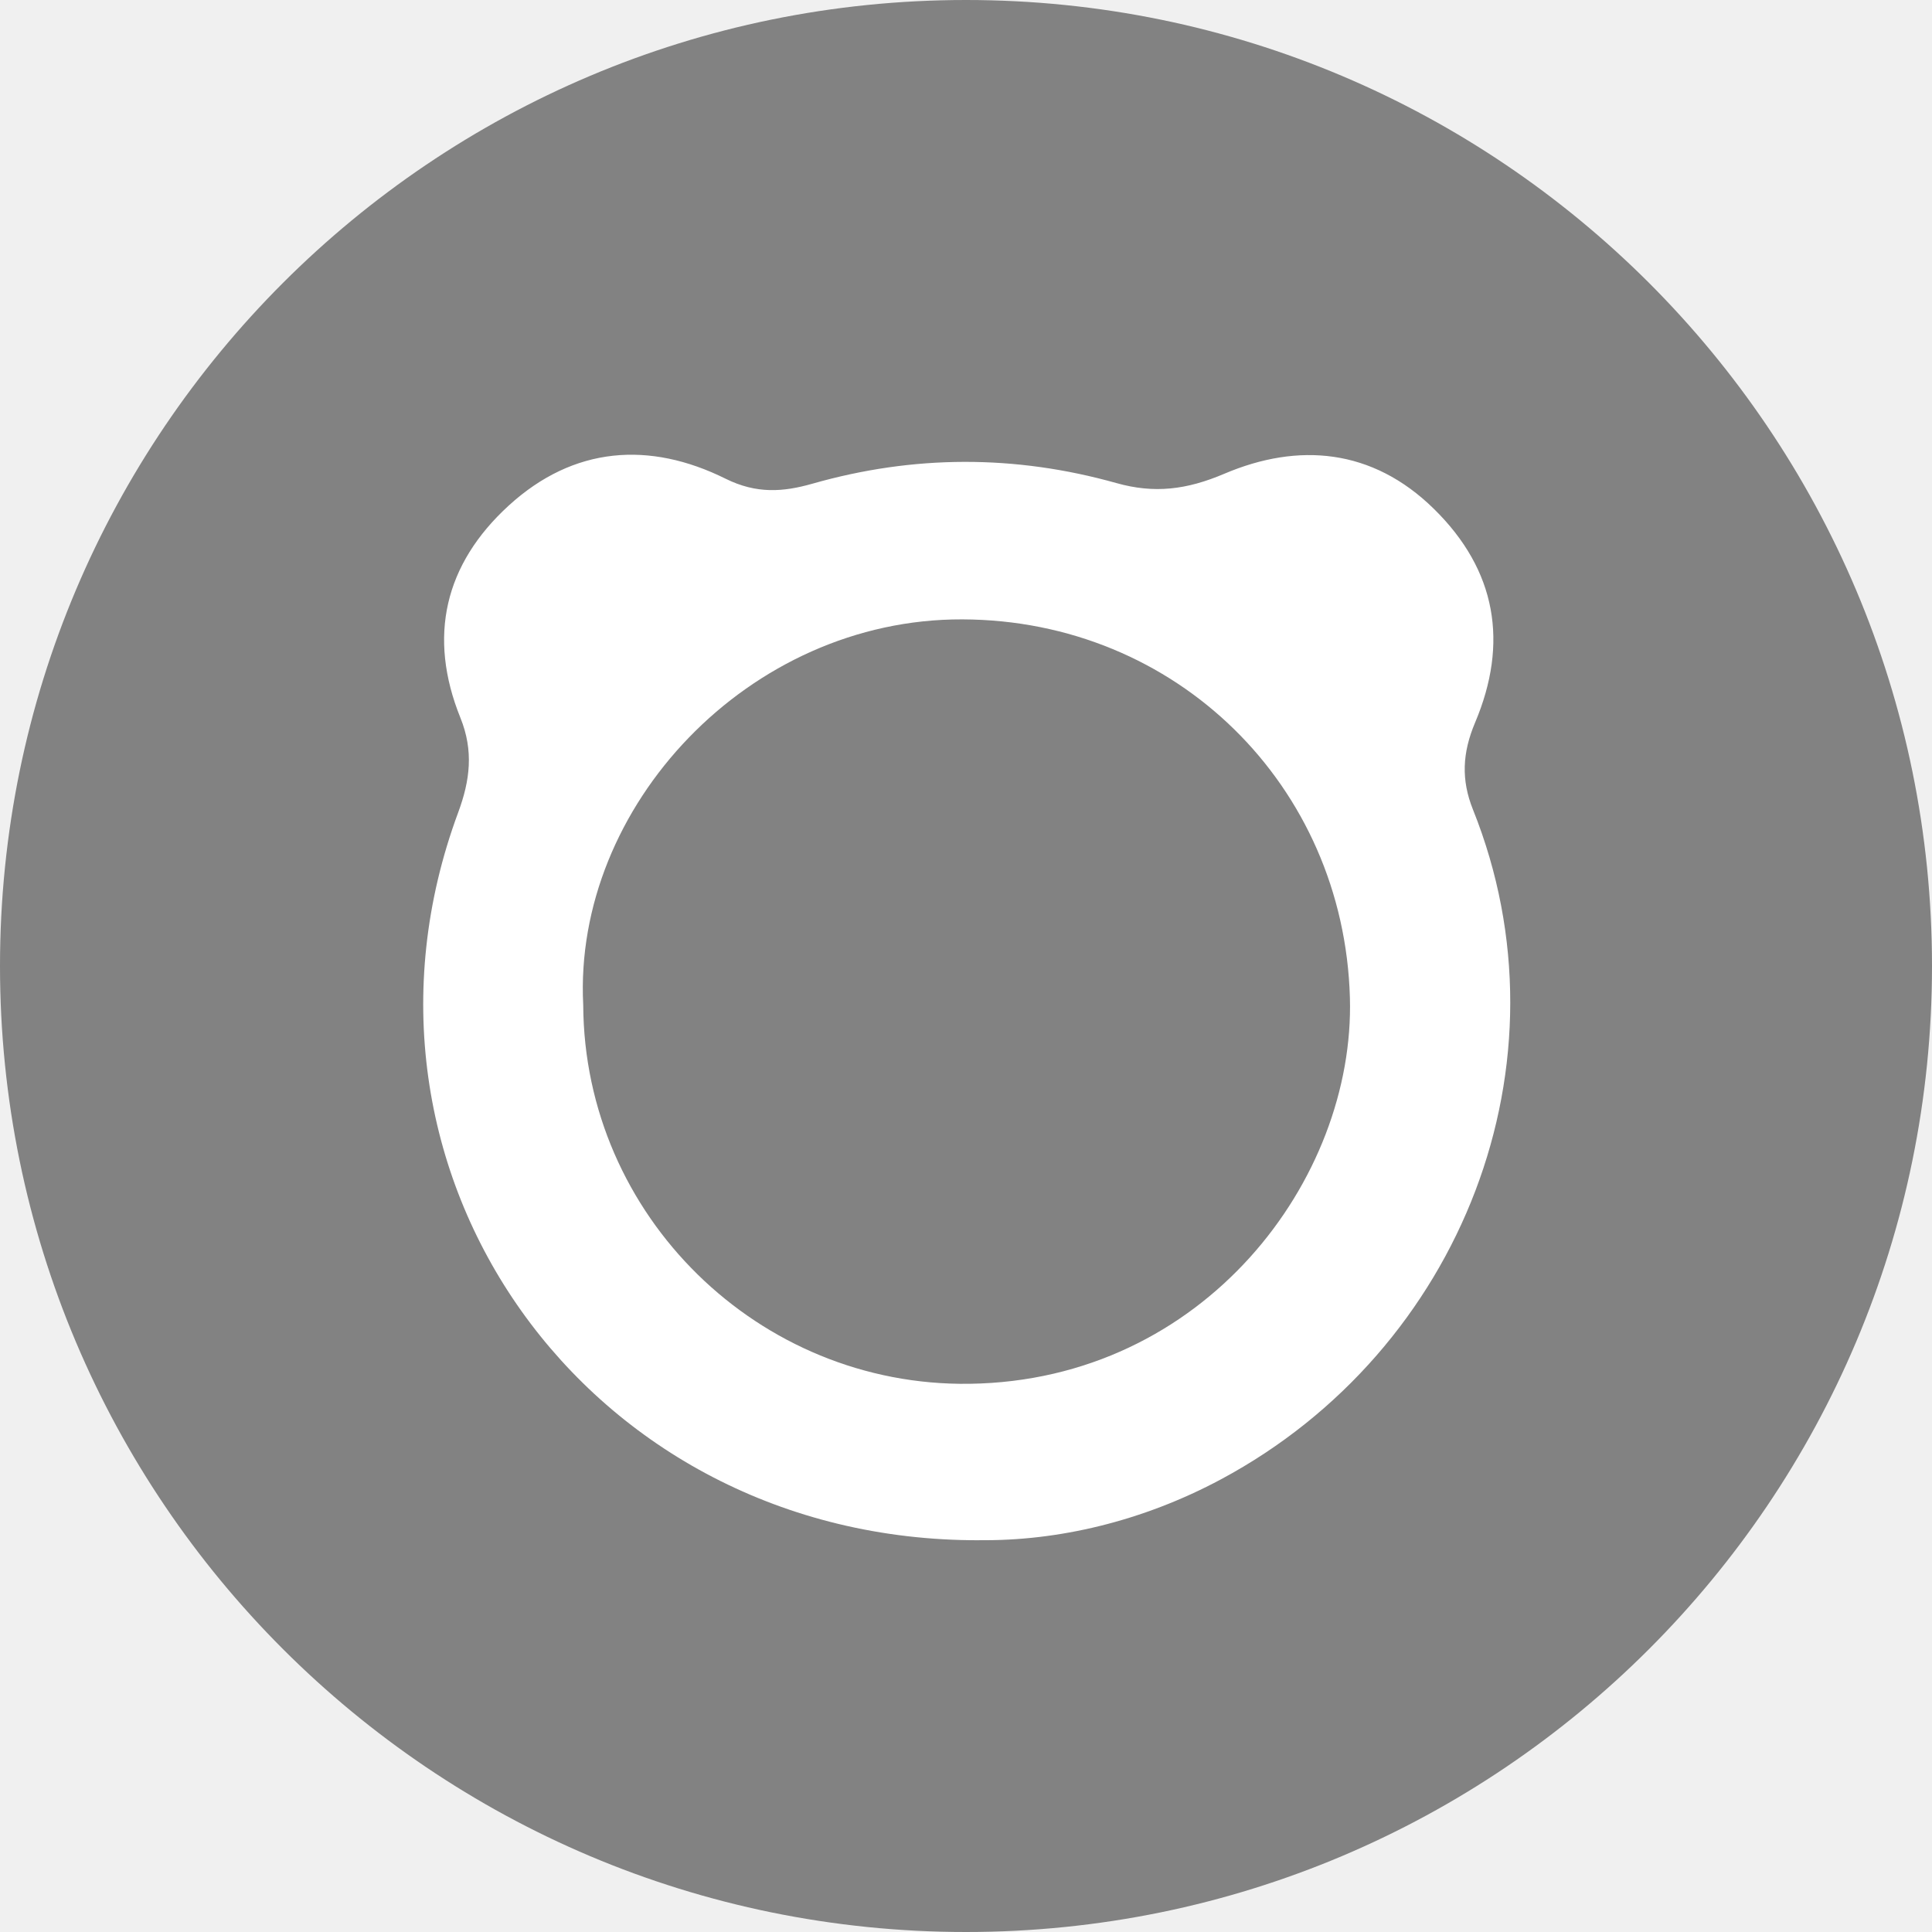
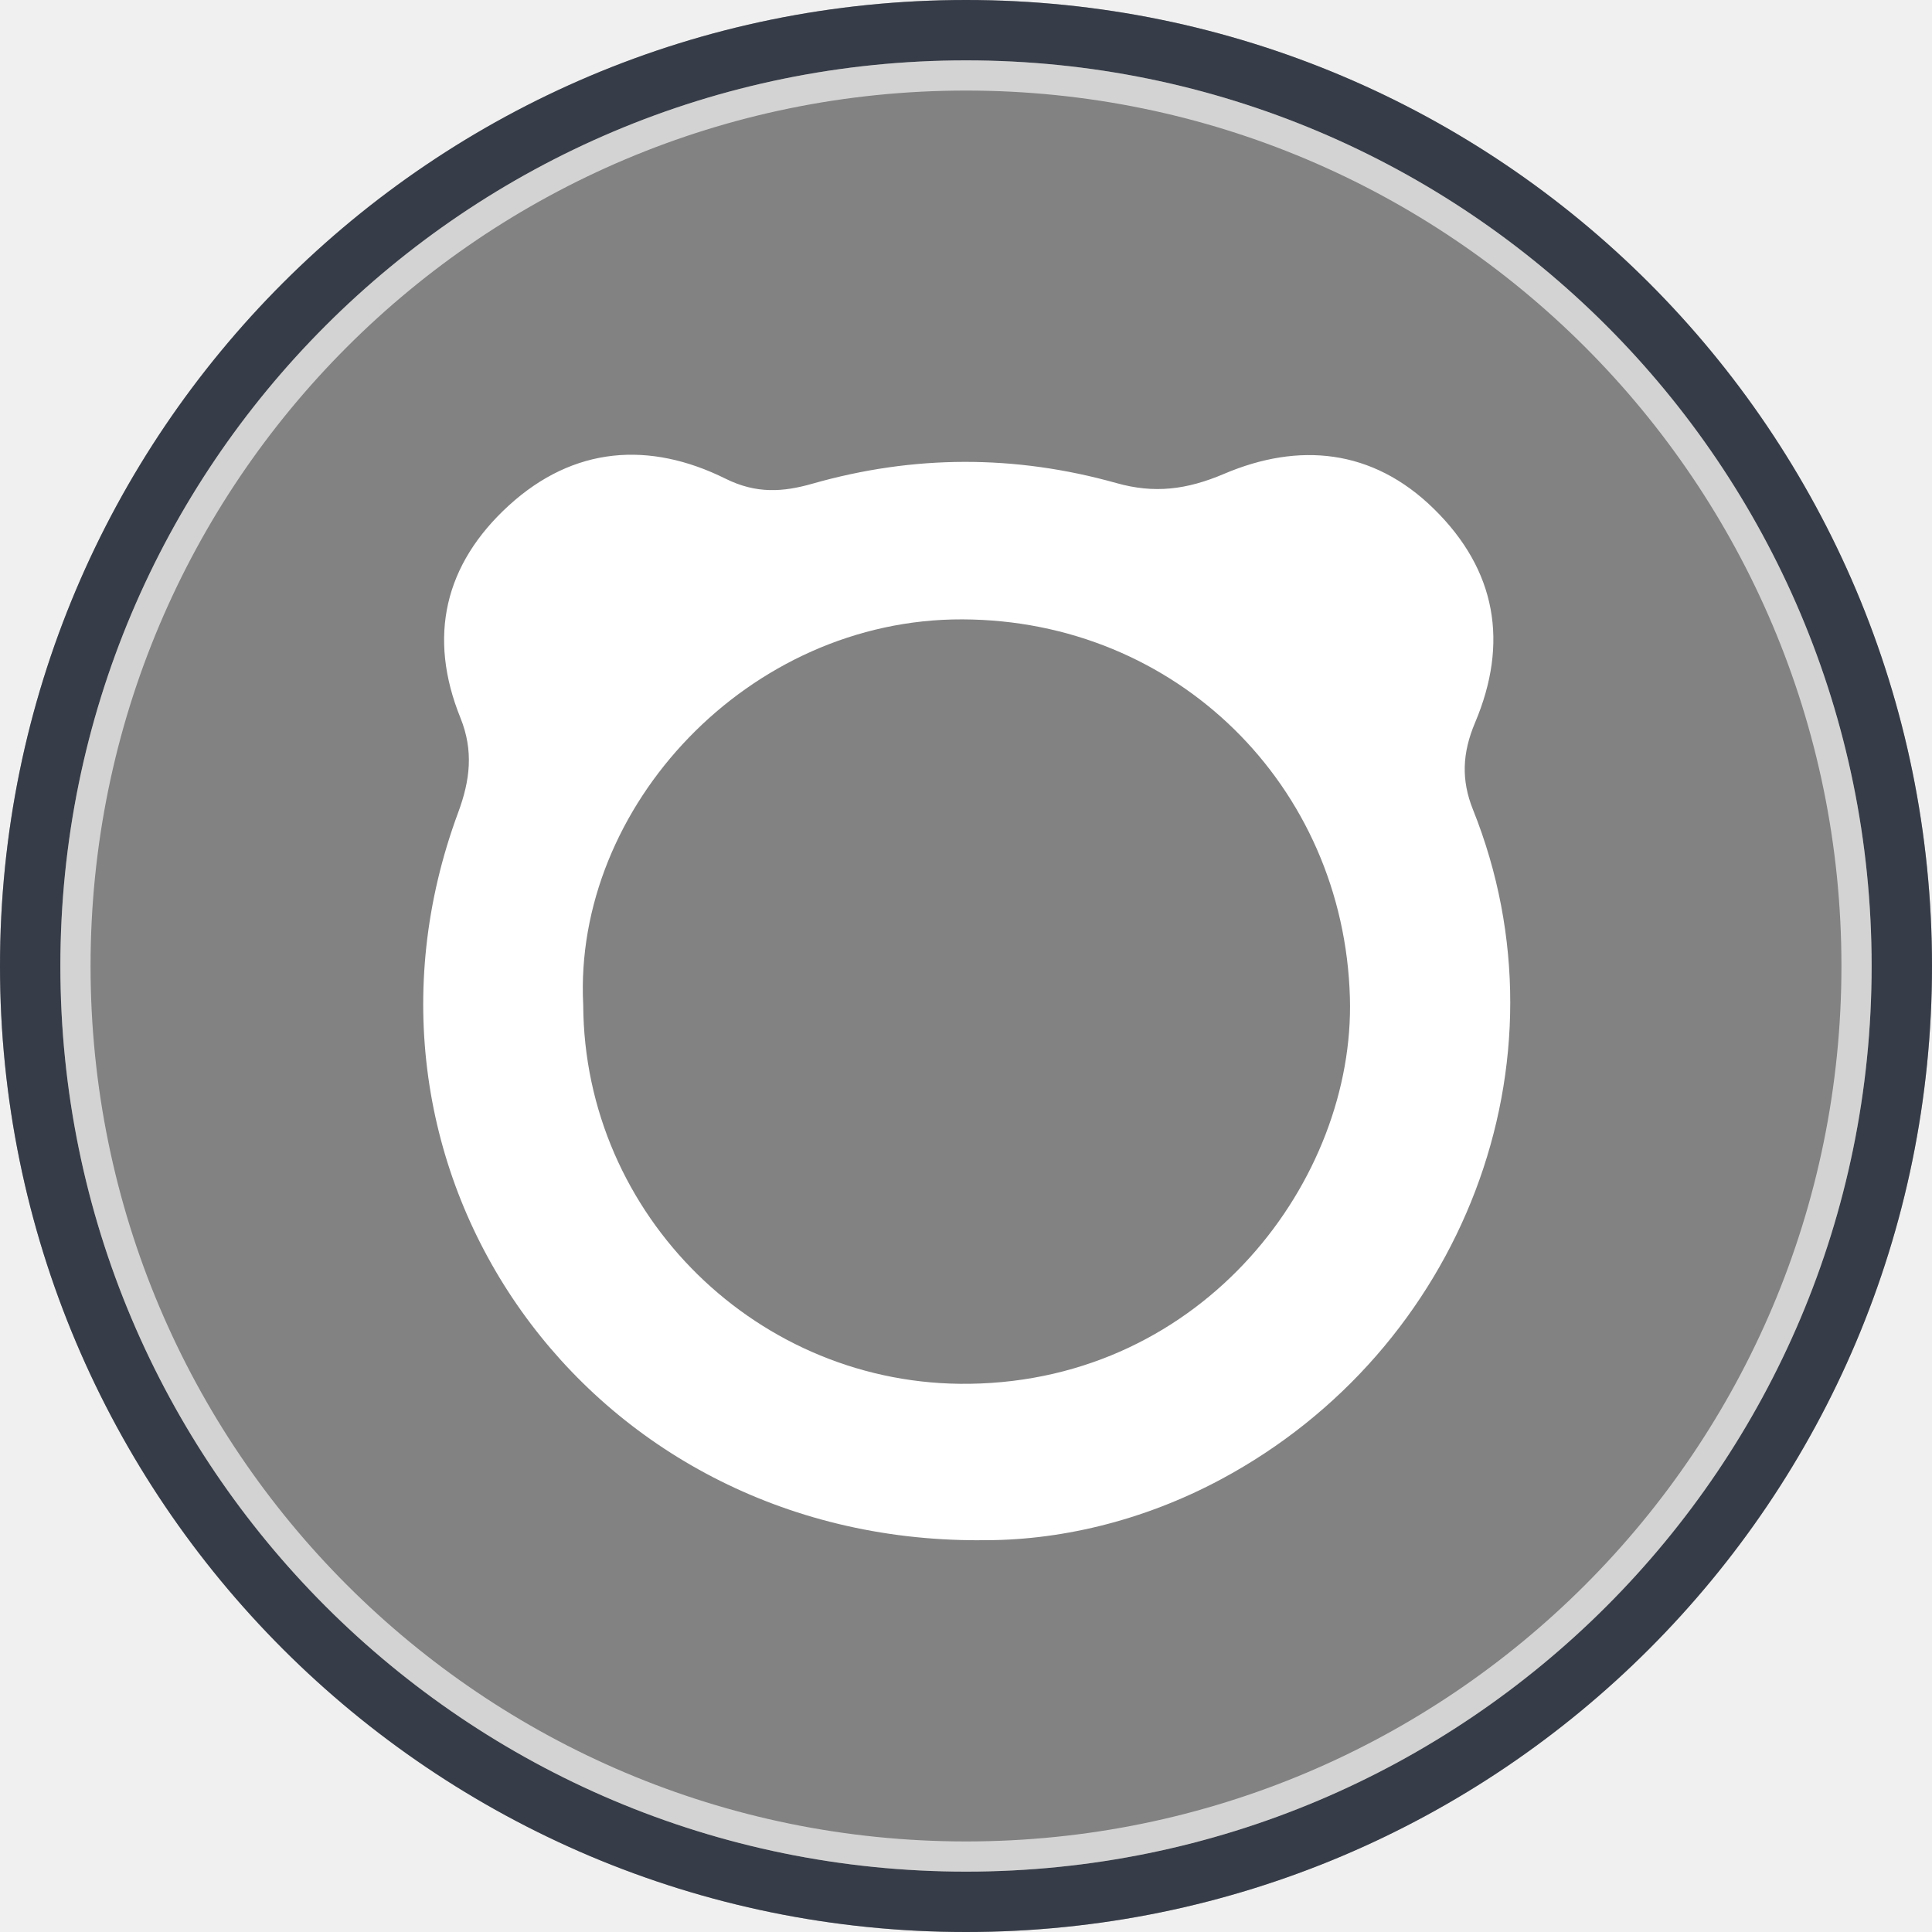
<svg xmlns="http://www.w3.org/2000/svg" id="Layer_1" data-name="Layer 1" viewBox="0 0 256 256">
  <defs>
    <style>
      .cls-1 {
        fill: #fff;
      }

      .cls-2 {
        fill: #828282;
      }
    </style>
  </defs>
  <circle class="cls-2" cx="128" cy="128" r="128" />
  <path class="cls-1" d="M129.76,204.09c-52.17,.13-86.62-49.01-69.05-96.43,1.58-4.26,2.06-8.18,.3-12.54-4.35-10.76-2.11-20.35,6.4-28.13,8.6-7.86,18.65-8.56,28.73-3.56,4.11,2.04,7.65,1.76,11.48,.67,13.45-3.84,26.89-3.86,40.31-.09,5.01,1.41,9.29,.9,14.31-1.24,9.79-4.16,19.59-3.35,27.74,4.64,8.34,8.17,9.92,17.82,5.48,28.33-1.7,4.02-1.86,7.6-.29,11.52,13.45,33.52-1.47,71.64-33.35,88.74-10.47,5.62-21.72,8.21-32.05,8.08Z" />
  <path class="cls-2" d="M77.28,133.16c-1.34-26.26,21.93-51.19,50.24-51.09,28.36,.09,50.55,22.02,51.35,50.13,.68,24.05-19.28,50.72-50.39,51.16-27.94,.4-51.07-22.27-51.2-50.2Z" />
+   <circle cx="128" cy="128" r="124" fill="none" stroke="#0f172a" stroke-opacity="0.65" stroke-width="8" />
+   <circle cx="128" cy="128" r="118" fill="none" stroke="#fff" stroke-opacity="0.65" stroke-width="4" />
</svg>
